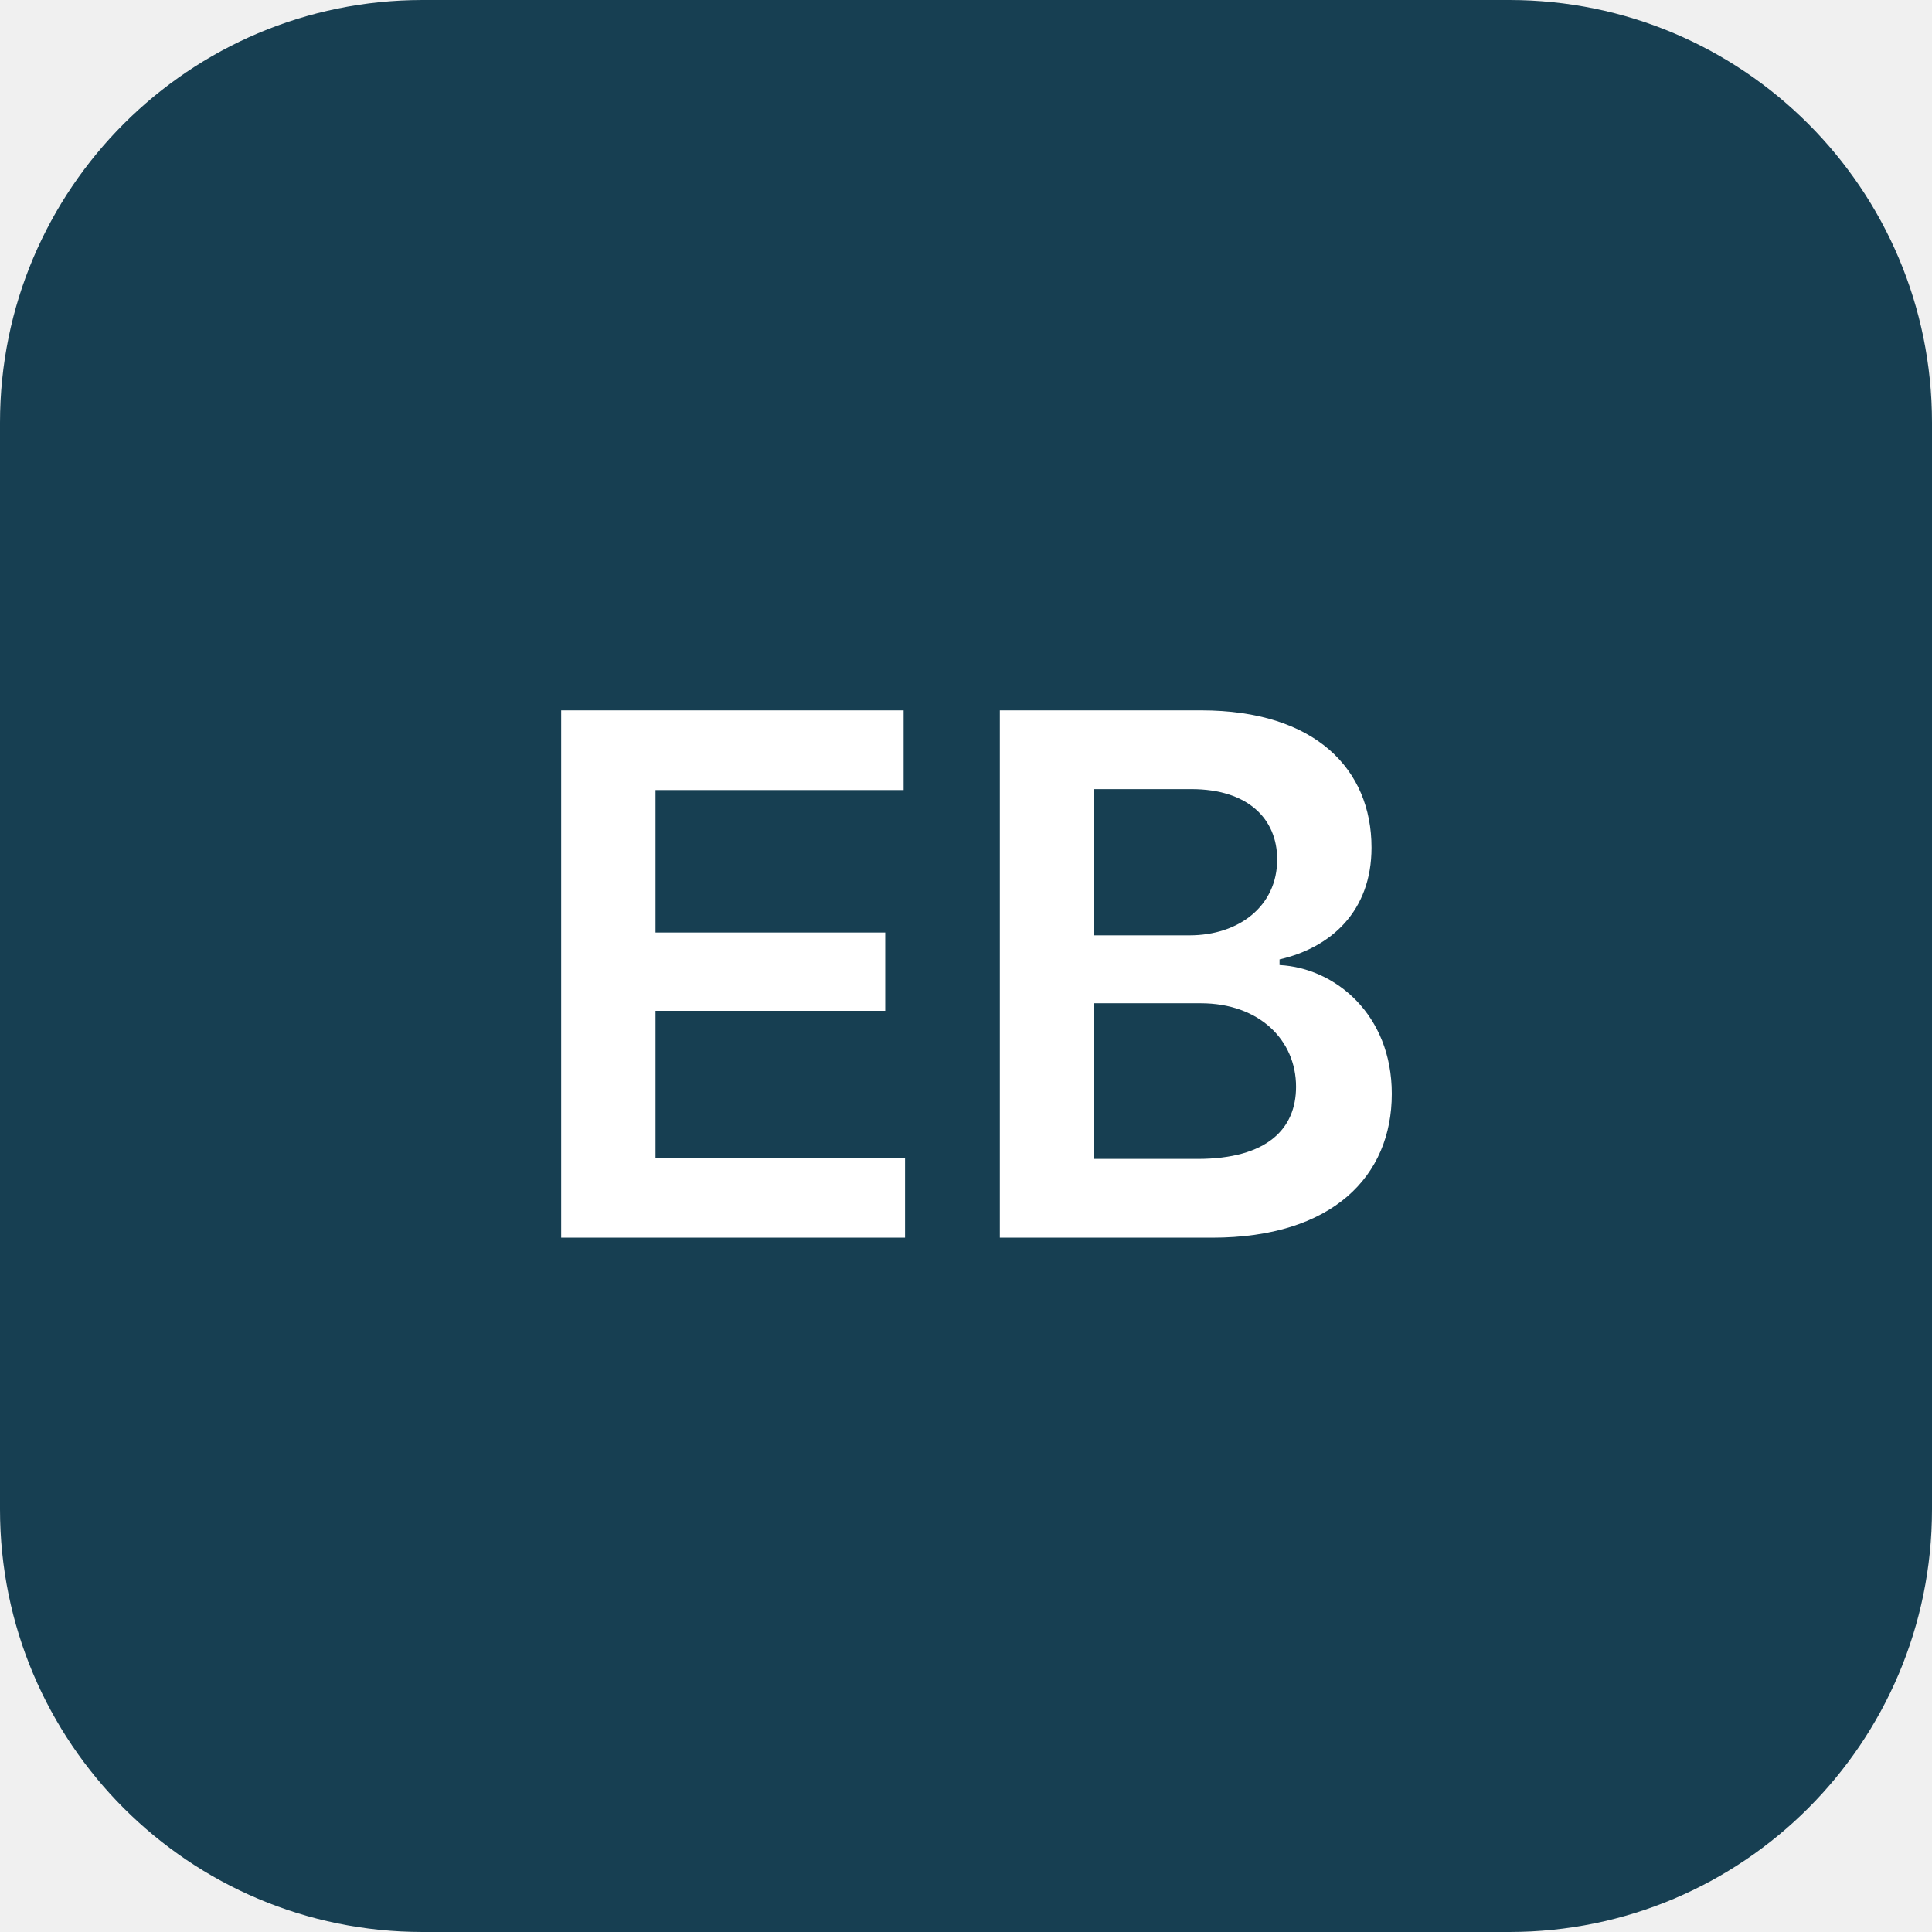
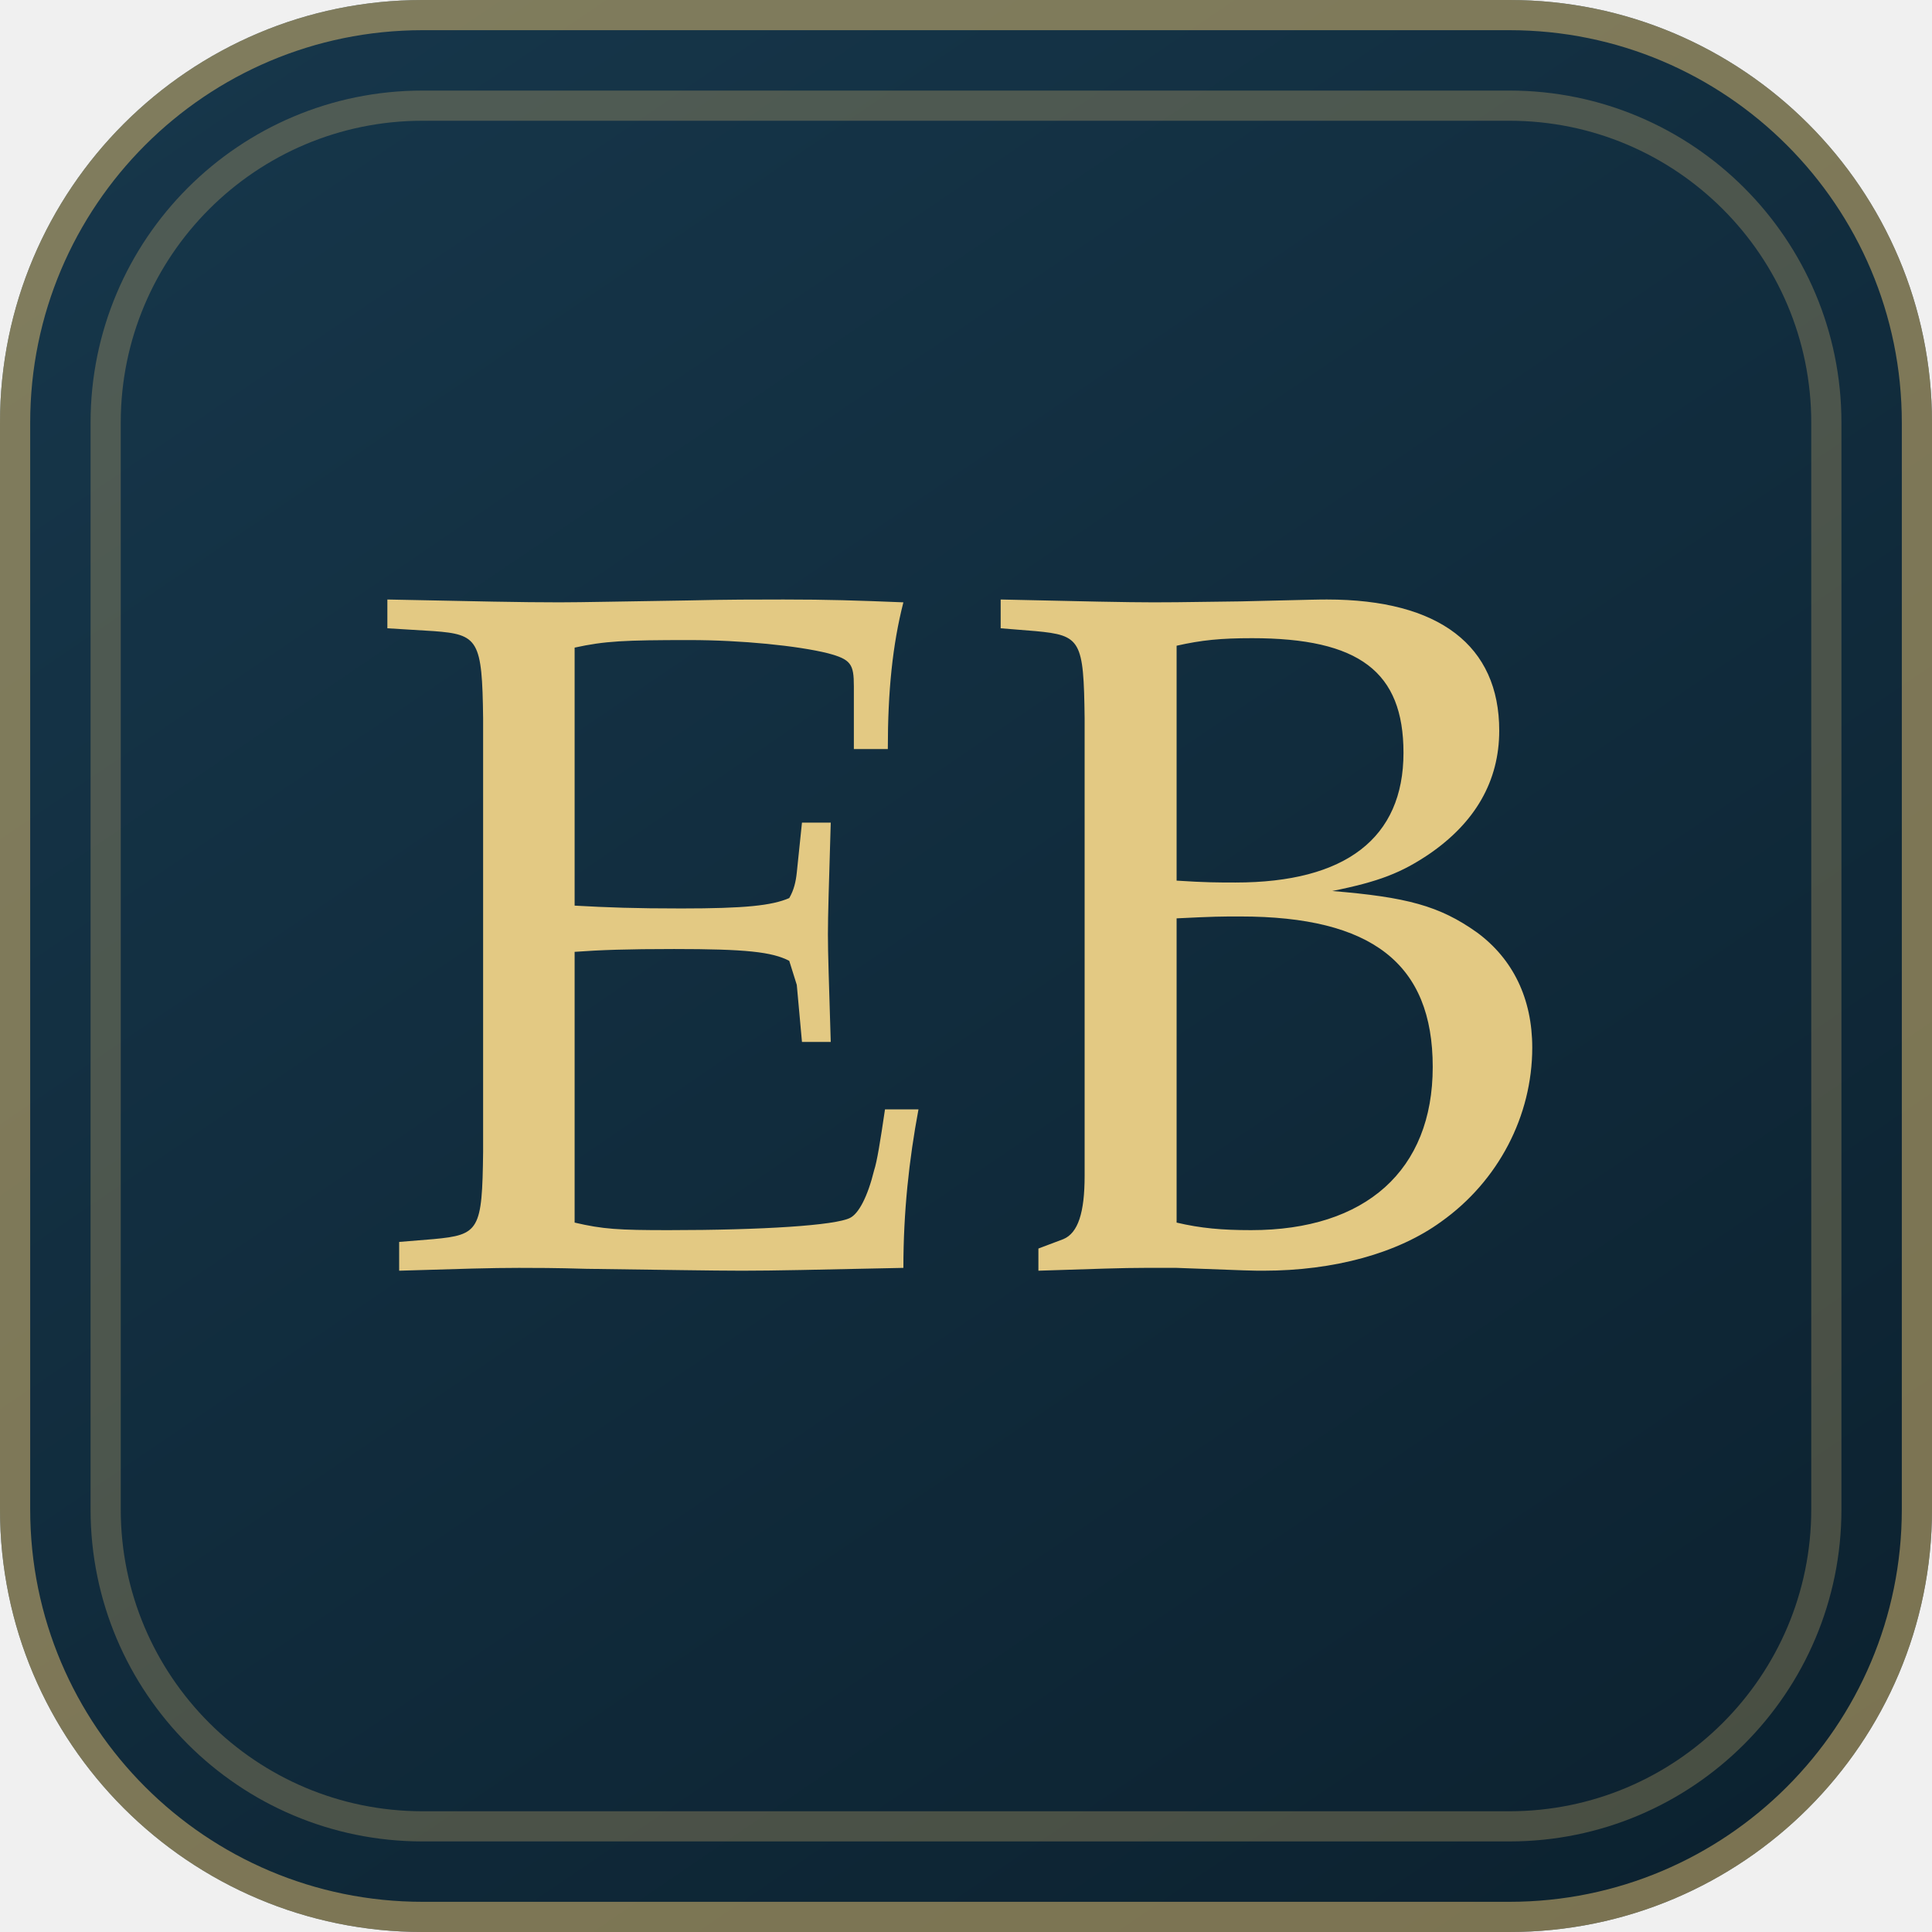
<svg xmlns="http://www.w3.org/2000/svg" viewBox="0 0 64 64">
-   <rect width="64" height="64" rx="14" fill="#173f52" />
-   <text x="32" y="41" text-anchor="middle" font-family="Inter, Segoe UI, Arial, sans-serif" font-weight="600" font-size="24" fill="#fff">EB</text>
+   <defs>
+     <linearGradient id="fond" x1="16%" y1="0%" x2="84%" y2="100%">
+       <stop stop-color="#16364a" />
+       <stop offset="1" stop-color="#0c2230" />
+     </linearGradient>
+   </defs>
+   <rect width="64" height="64" rx="14" fill="url(#fond)" />
+   <rect x=".5" y=".5" width="63" height="63" rx="13.5" fill="none" stroke="#d6b66e" stroke-opacity=".55" />
+   <rect x="3.5" y="3.5" width="57" height="57" rx="10.5" fill="none" stroke="#d6b66e" stroke-opacity=".3" />
+   <text x="32" y="42" text-anchor="middle" font-family="Palatino Linotype, Palatino, Book Antiqua, Baskerville, Georgia, serif" font-weight="400" font-size="32" letter-spacing=".64" fill="#e3c983">EB</text>
</svg>
